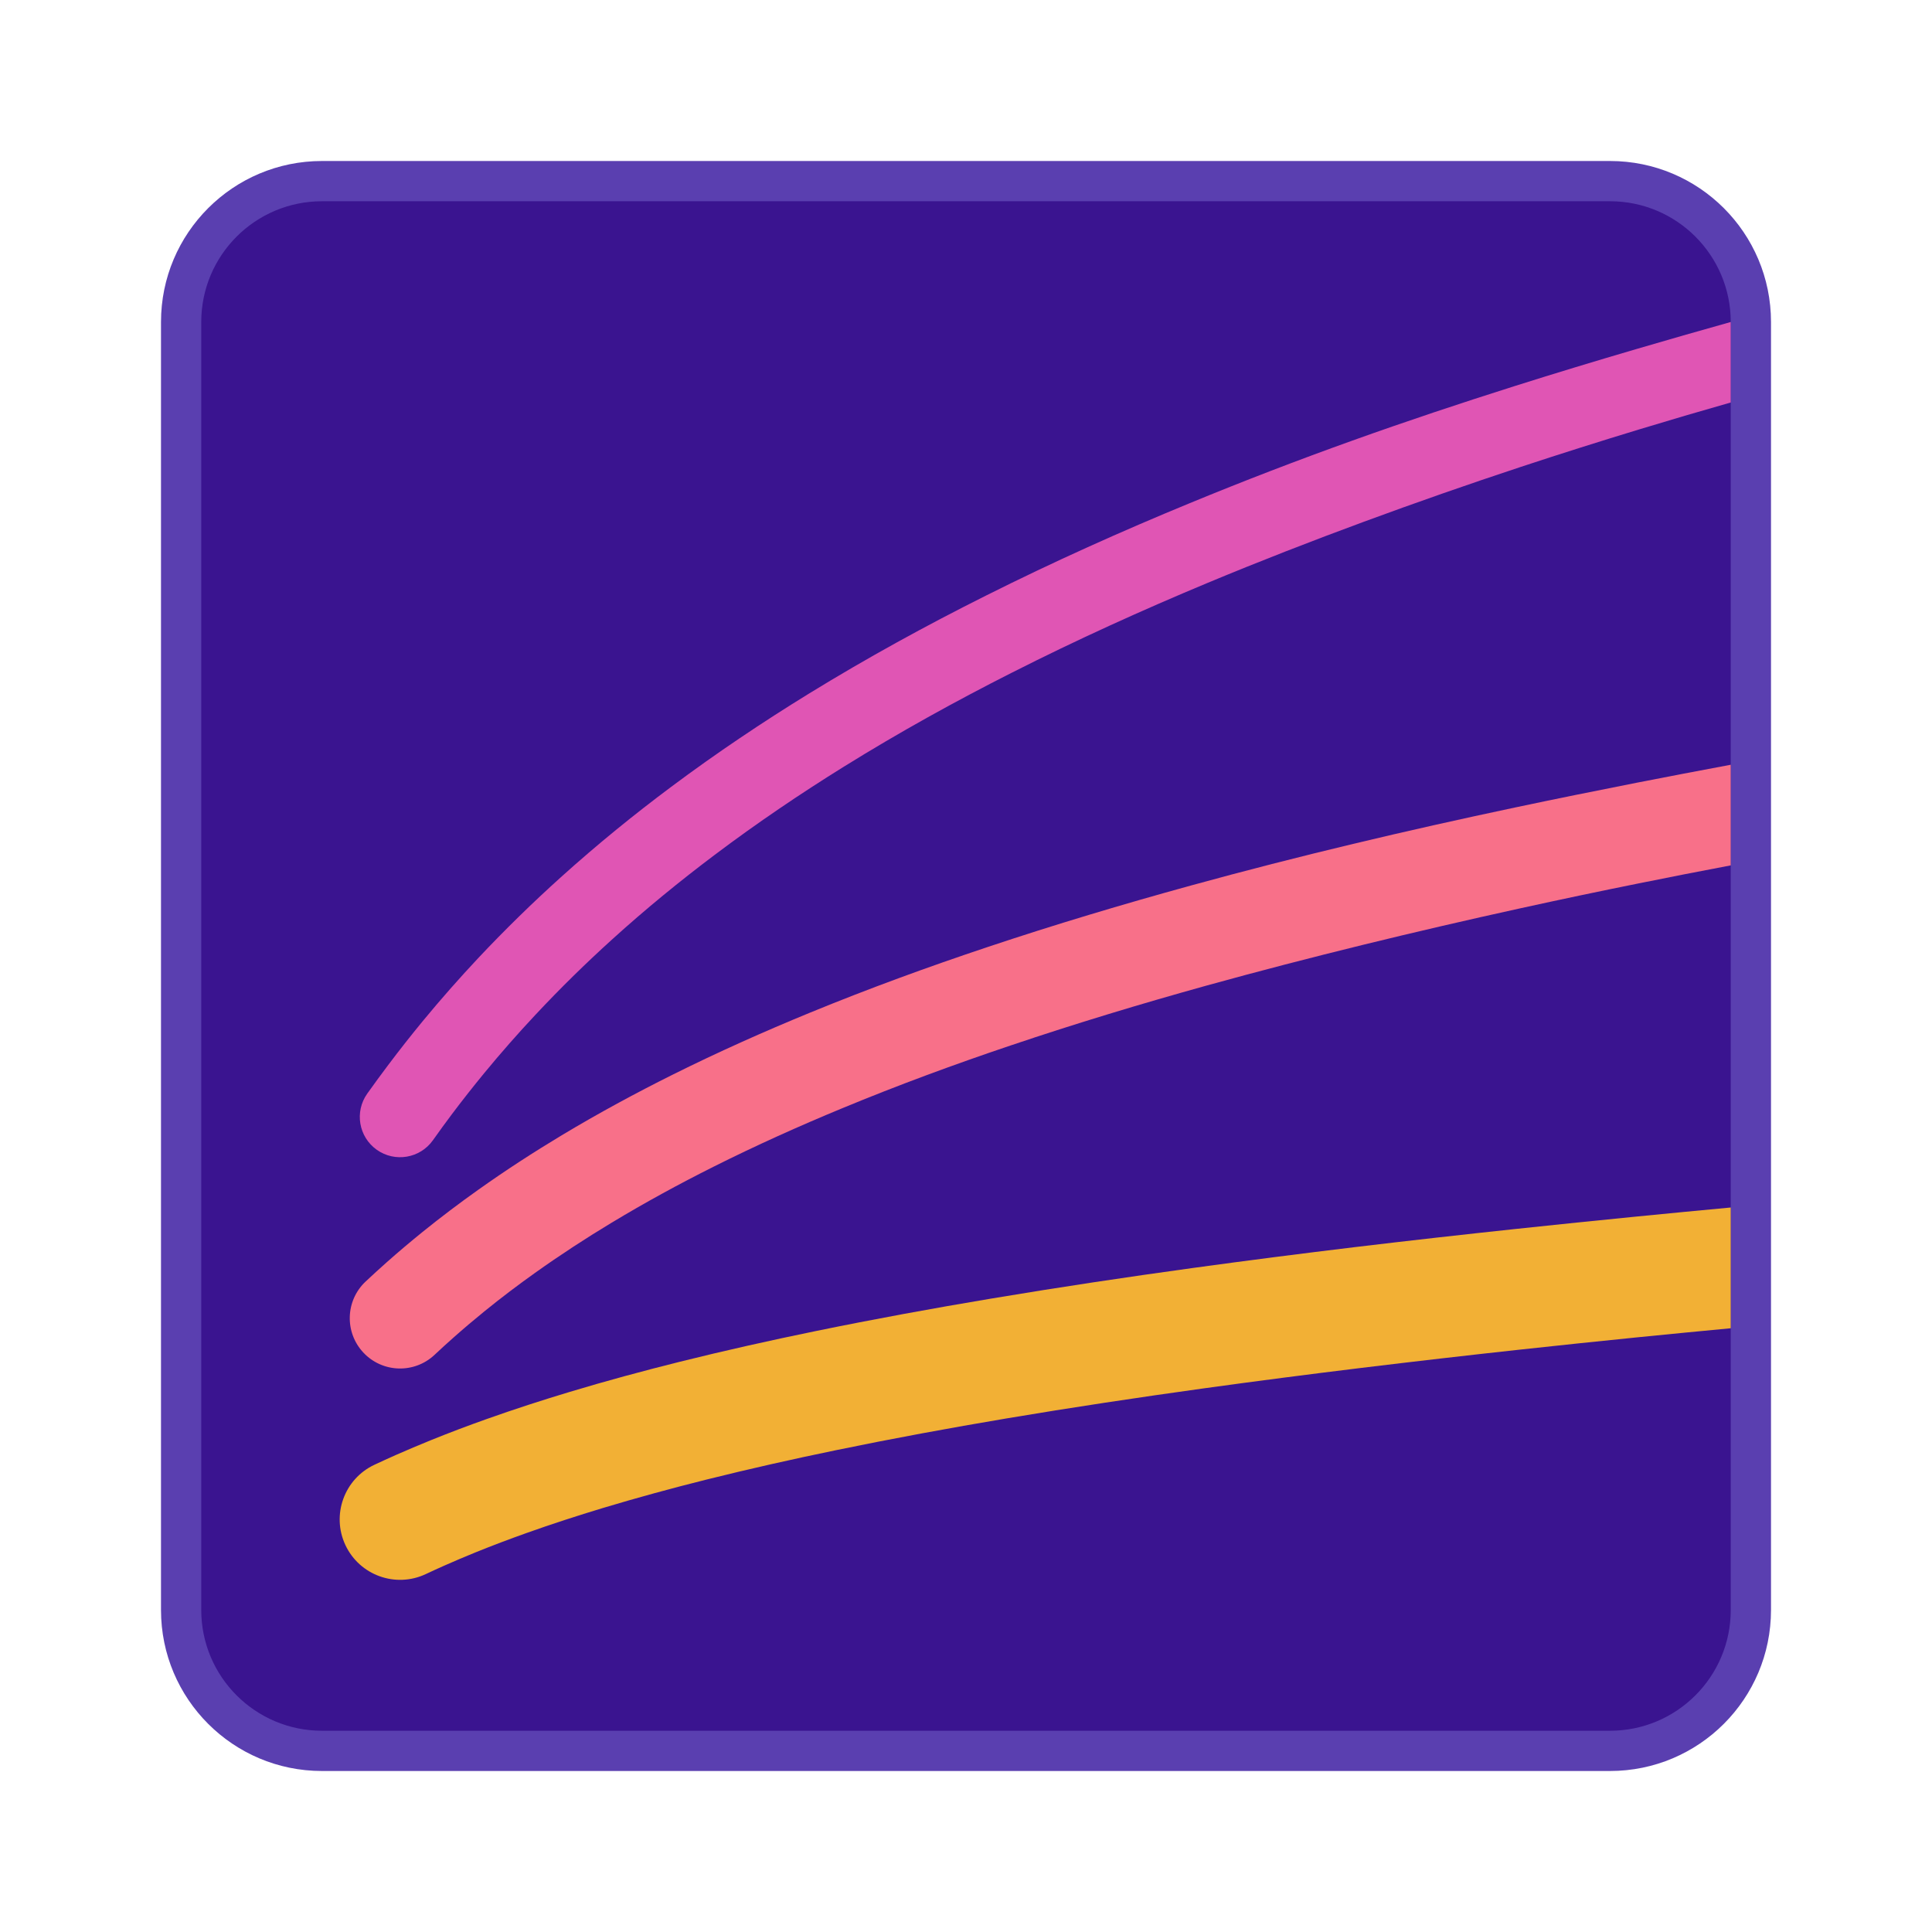
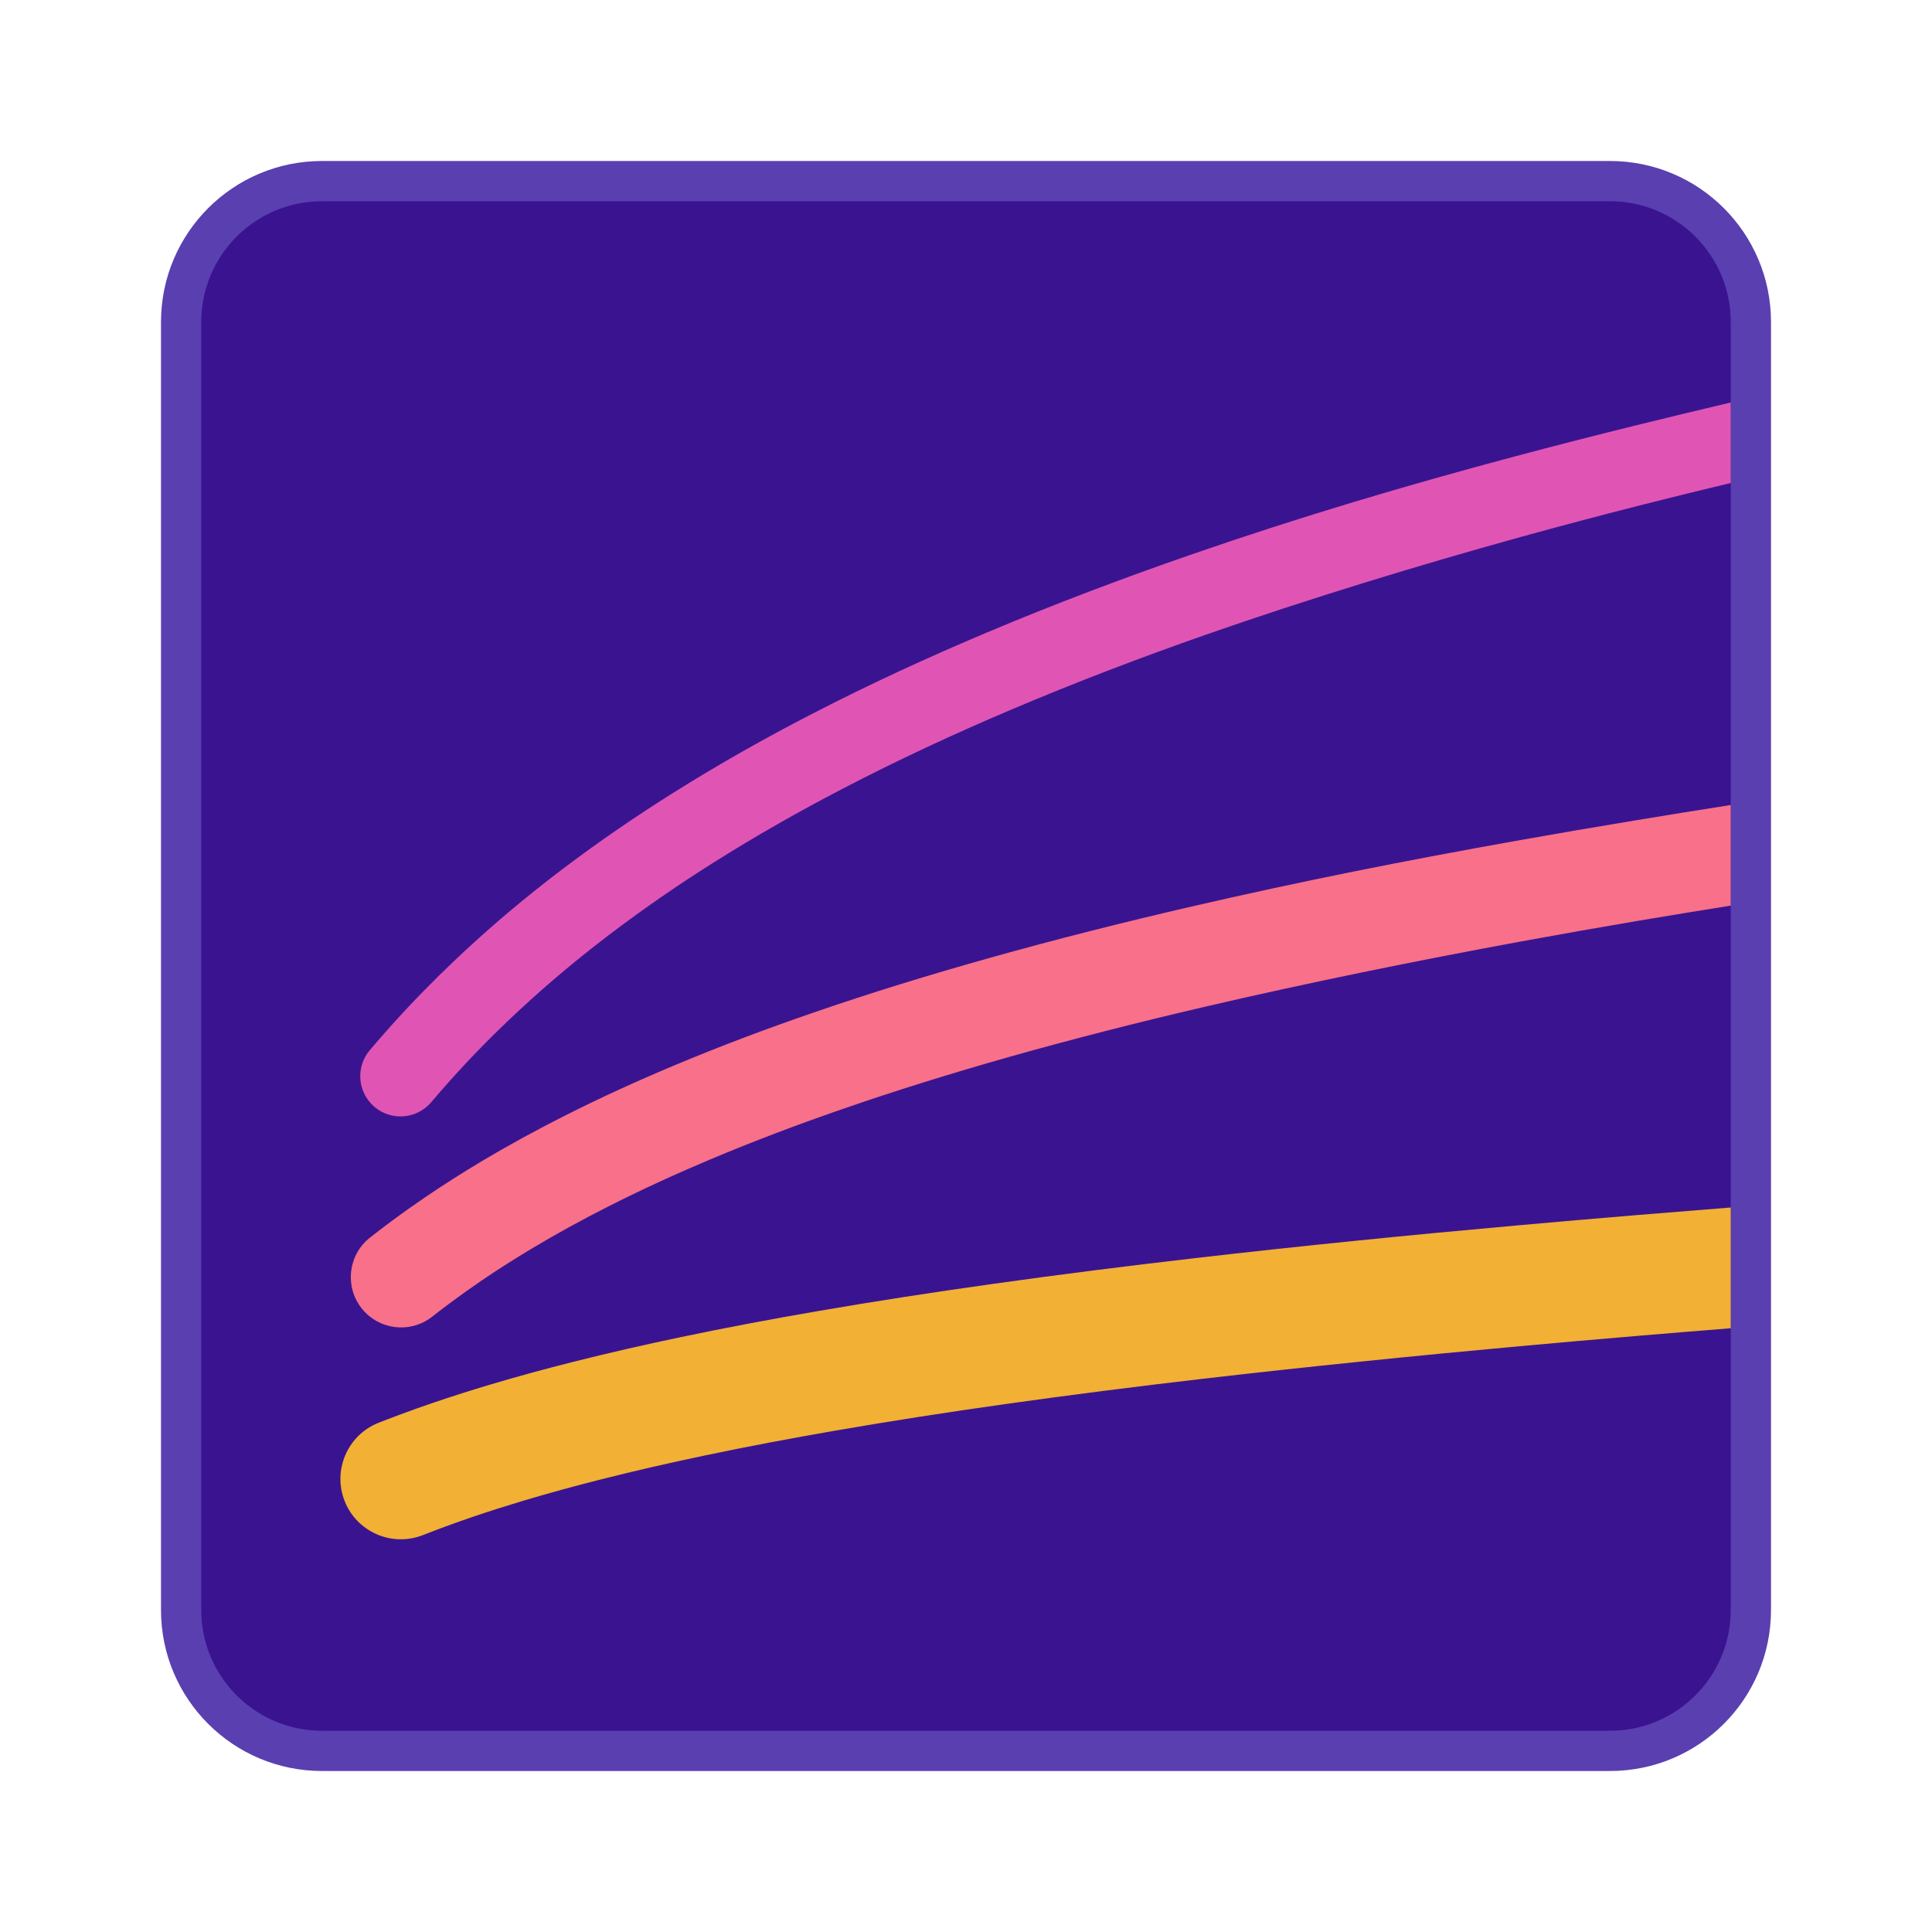
<svg xmlns="http://www.w3.org/2000/svg" width="48" height="48" viewBox="0 0 48 48">
  <rect id="rim" fill="#5a3fb0" x="4" y="4" width="40" height="40" rx="4" />
  <rect id="tile" fill="#3a1490" x="5" y="5" width="38" height="38" rx="3" />
-   <path id="h3" fill="#e055b4" d="M9.124 27.171 C9.297 26.929 9.469 26.693 9.641 26.465 C9.928 26.083 10.215 25.72 10.501 25.372 C10.96 24.815 11.419 24.297 11.877 23.808 C12.565 23.076 13.251 22.41 13.937 21.792 C14.851 20.969 15.763 20.23 16.674 19.55 C17.812 18.7 18.948 17.941 20.081 17.243 C21.555 16.337 23.024 15.534 24.491 14.8 C26.183 13.952 27.871 13.196 29.557 12.502 C30.905 11.946 32.252 11.429 33.598 10.947 C34.943 10.465 36.288 10.017 37.631 9.592 C38.639 9.273 39.646 8.968 40.652 8.673 C41.435 8.443 42.218 8.219 43 8 L43 10 C42.24 10.216 41.48 10.439 40.72 10.67 C39.743 10.967 38.766 11.276 37.79 11.598 C36.489 12.028 35.189 12.482 33.89 12.961 C32.591 13.44 31.293 13.944 29.997 14.484 C28.377 15.16 26.759 15.892 25.146 16.709 C23.747 17.417 22.351 18.187 20.959 19.052 C19.889 19.717 18.82 20.438 17.755 21.24 C16.902 21.882 16.051 22.575 15.202 23.345 C14.565 23.922 13.929 24.542 13.294 25.222 C12.87 25.675 12.447 26.155 12.024 26.669 C11.76 26.991 11.495 27.326 11.231 27.677 C11.073 27.888 10.914 28.105 10.756 28.329 A1 1 0 0 1 9.124 27.171Z" />
-   <path id="h2" fill="#f87089" d="M9.084 31.839 C9.26 31.674 9.435 31.514 9.61 31.359 C9.902 31.1 10.194 30.854 10.485 30.618 C10.951 30.241 11.416 29.891 11.879 29.562 C12.574 29.068 13.267 28.62 13.957 28.205 C14.877 27.653 15.793 27.158 16.706 26.703 C17.848 26.134 18.984 25.628 20.118 25.162 C21.591 24.557 23.06 24.022 24.524 23.533 C26.214 22.968 27.9 22.465 29.582 22.002 C30.928 21.632 32.273 21.288 33.616 20.967 C34.959 20.645 36.3 20.346 37.641 20.062 C38.647 19.849 39.652 19.646 40.657 19.448 C41.438 19.295 42.219 19.146 43 19 L43 21.5 C42.238 21.644 41.477 21.793 40.715 21.947 C39.736 22.144 38.758 22.35 37.78 22.565 C36.476 22.851 35.173 23.153 33.872 23.472 C32.57 23.792 31.27 24.128 29.971 24.488 C28.348 24.939 26.728 25.428 25.112 25.973 C23.711 26.445 22.314 26.959 20.923 27.535 C19.852 27.978 18.785 28.457 17.722 28.99 C16.872 29.416 16.025 29.877 15.182 30.386 C14.55 30.768 13.92 31.177 13.292 31.625 C12.874 31.923 12.456 32.238 12.04 32.576 C11.78 32.787 11.521 33.006 11.262 33.236 C11.106 33.374 10.951 33.515 10.796 33.661 A1.25 1.25 0 0 1 9.084 31.839Z" />
-   <path id="fundamental" fill="#f2b035" d="M9.302 36.392 C9.479 36.309 9.655 36.229 9.83 36.151 C10.123 36.022 10.415 35.899 10.705 35.781 C11.17 35.593 11.633 35.418 12.093 35.255 C12.785 35.009 13.472 34.787 14.156 34.581 C15.068 34.306 15.976 34.061 16.881 33.835 C18.012 33.553 19.138 33.302 20.262 33.071 C21.723 32.771 23.179 32.505 24.632 32.262 C26.31 31.981 27.983 31.73 29.655 31.5 C30.993 31.316 32.329 31.145 33.664 30.984 C34.999 30.824 36.334 30.674 37.668 30.532 C38.668 30.425 39.668 30.323 40.668 30.224 C41.445 30.147 42.223 30.073 43 30 L43 33 C42.234 33.072 41.469 33.147 40.704 33.223 C39.72 33.322 38.737 33.425 37.753 33.532 C36.442 33.675 35.132 33.826 33.823 33.985 C32.513 34.145 31.205 34.314 29.897 34.495 C28.263 34.722 26.631 34.967 25.003 35.241 C23.591 35.479 22.182 35.738 20.778 36.028 C19.697 36.251 18.62 36.493 17.547 36.761 C16.688 36.976 15.833 37.209 14.982 37.465 C14.344 37.658 13.708 37.864 13.077 38.089 C12.656 38.239 12.237 38.397 11.82 38.566 C11.56 38.672 11.3 38.781 11.042 38.896 C10.887 38.965 10.732 39.035 10.578 39.108 A1.5 1.5 0 0 1 9.302 36.392Z" />
+   <path id="h3" fill="#e055b4" d="M9.176 26.105 C9.349 25.9 9.522 25.702 9.694 25.509 C9.982 25.187 10.27 24.881 10.558 24.588 C11.018 24.119 11.477 23.683 11.936 23.272 C12.624 22.655 13.311 22.096 13.997 21.577 C14.911 20.885 15.823 20.265 16.732 19.694 C17.869 18.98 19.002 18.343 20.133 17.758 C21.603 16.998 23.069 16.325 24.532 15.709 C26.22 14.998 27.904 14.364 29.586 13.781 C30.931 13.315 32.275 12.882 33.618 12.477 C34.96 12.073 36.302 11.695 37.642 11.338 C38.648 11.07 39.652 10.813 40.657 10.565 C41.438 10.372 42.219 10.184 43 10 L43 12 C42.238 12.181 41.476 12.369 40.715 12.563 C39.736 12.812 38.757 13.072 37.779 13.342 C36.475 13.703 35.172 14.083 33.87 14.486 C32.568 14.888 31.267 15.312 29.967 15.766 C28.343 16.335 26.722 16.951 25.104 17.639 C23.702 18.234 22.302 18.883 20.907 19.61 C19.834 20.169 18.764 20.775 17.696 21.45 C16.843 21.989 15.991 22.573 15.142 23.219 C14.505 23.703 13.869 24.224 13.235 24.794 C12.812 25.174 12.39 25.576 11.968 26.006 C11.704 26.276 11.441 26.556 11.178 26.851 C11.02 27.027 10.862 27.208 10.704 27.395 A1 1 0 0 1 9.176 26.105Z" />
+   <path id="h2" fill="#f87089" d="M9.166 30.769 C9.341 30.63 9.517 30.496 9.692 30.365 C9.985 30.147 10.276 29.941 10.567 29.743 C11.033 29.426 11.497 29.132 11.959 28.856 C12.653 28.442 13.344 28.067 14.032 27.719 C14.95 27.256 15.863 26.842 16.773 26.461 C17.911 25.984 19.044 25.56 20.174 25.17 C21.642 24.663 23.106 24.215 24.566 23.805 C26.251 23.331 27.932 22.909 29.611 22.521 C30.954 22.211 32.295 21.922 33.635 21.652 C34.975 21.383 36.314 21.131 37.652 20.893 C38.655 20.714 39.658 20.542 40.661 20.377 C41.441 20.248 42.221 20.122 43 20 L43 22.5 C42.237 22.621 41.474 22.746 40.711 22.875 C39.73 23.041 38.75 23.214 37.77 23.394 C36.463 23.635 35.157 23.888 33.852 24.156 C32.548 24.425 31.244 24.707 29.942 25.011 C28.315 25.39 26.69 25.802 25.069 26.26 C23.665 26.658 22.263 27.091 20.867 27.576 C19.793 27.949 18.722 28.353 17.655 28.802 C16.802 29.161 15.952 29.549 15.106 29.978 C14.472 30.299 13.84 30.644 13.211 31.021 C12.792 31.272 12.374 31.537 11.958 31.82 C11.698 31.997 11.439 32.182 11.18 32.374 C11.024 32.49 10.869 32.609 10.714 32.731 A1.25 1.25 0 0 1 9.166 30.769Z" />
+   <path id="fundamental" fill="#f2b035" d="M9.389 35.355 C9.565 35.285 9.74 35.219 9.914 35.154 C10.205 35.045 10.495 34.942 10.784 34.844 C11.246 34.687 11.707 34.541 12.165 34.404 C12.852 34.199 13.536 34.013 14.217 33.841 C15.126 33.611 16.03 33.406 16.931 33.217 C18.058 32.981 19.181 32.77 20.302 32.577 C21.758 32.325 23.211 32.103 24.661 31.899 C26.335 31.663 28.005 31.453 29.674 31.26 C31.009 31.105 32.343 30.962 33.677 30.827 C35.01 30.692 36.342 30.566 37.674 30.447 C38.673 30.357 39.672 30.271 40.671 30.188 C41.447 30.124 42.224 30.061 43 30 L43 33 C42.234 33.061 41.467 33.123 40.701 33.188 C39.716 33.271 38.731 33.357 37.747 33.447 C36.434 33.567 35.122 33.693 33.81 33.828 C32.499 33.962 31.188 34.104 29.878 34.256 C28.241 34.447 26.606 34.654 24.974 34.884 C23.559 35.084 22.146 35.302 20.738 35.546 C19.654 35.734 18.573 35.938 17.496 36.164 C16.634 36.345 15.775 36.541 14.92 36.758 C14.279 36.92 13.64 37.094 13.005 37.284 C12.582 37.411 12.16 37.545 11.741 37.687 C11.479 37.777 11.218 37.869 10.958 37.966 C10.802 38.024 10.646 38.084 10.491 38.145 A1.5 1.5 0 0 1 9.389 35.355Z" />
</svg>
